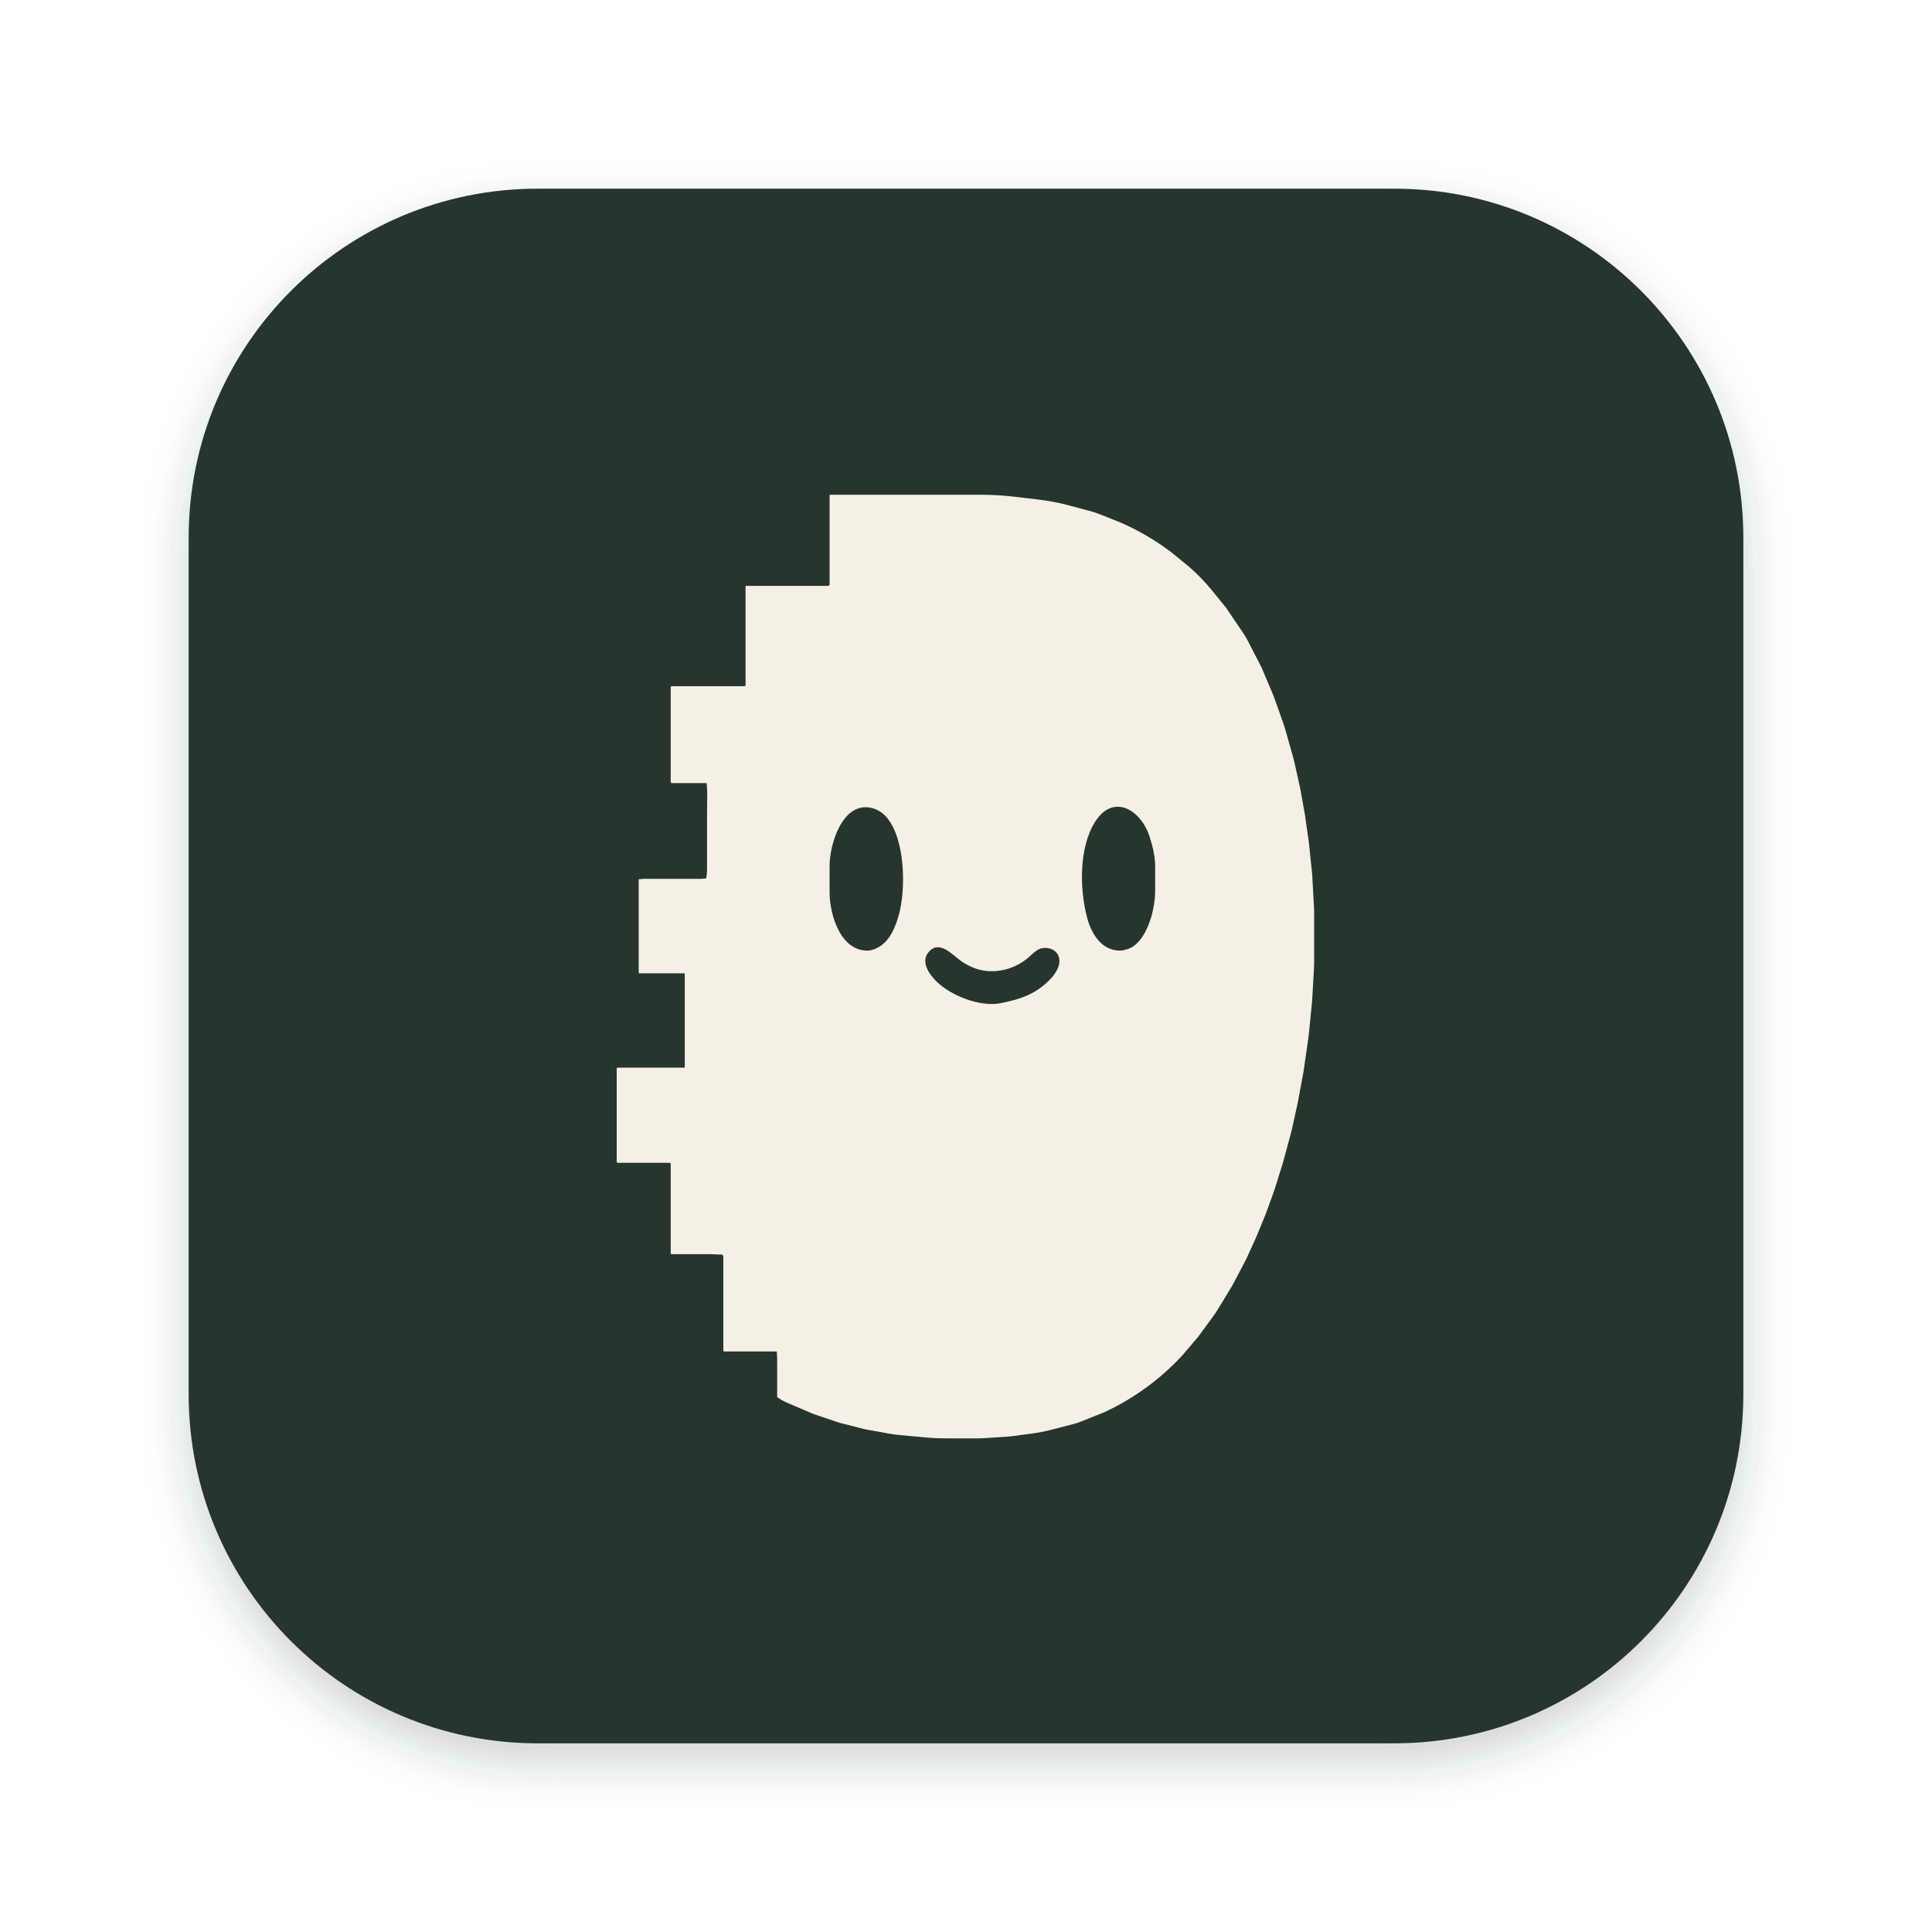
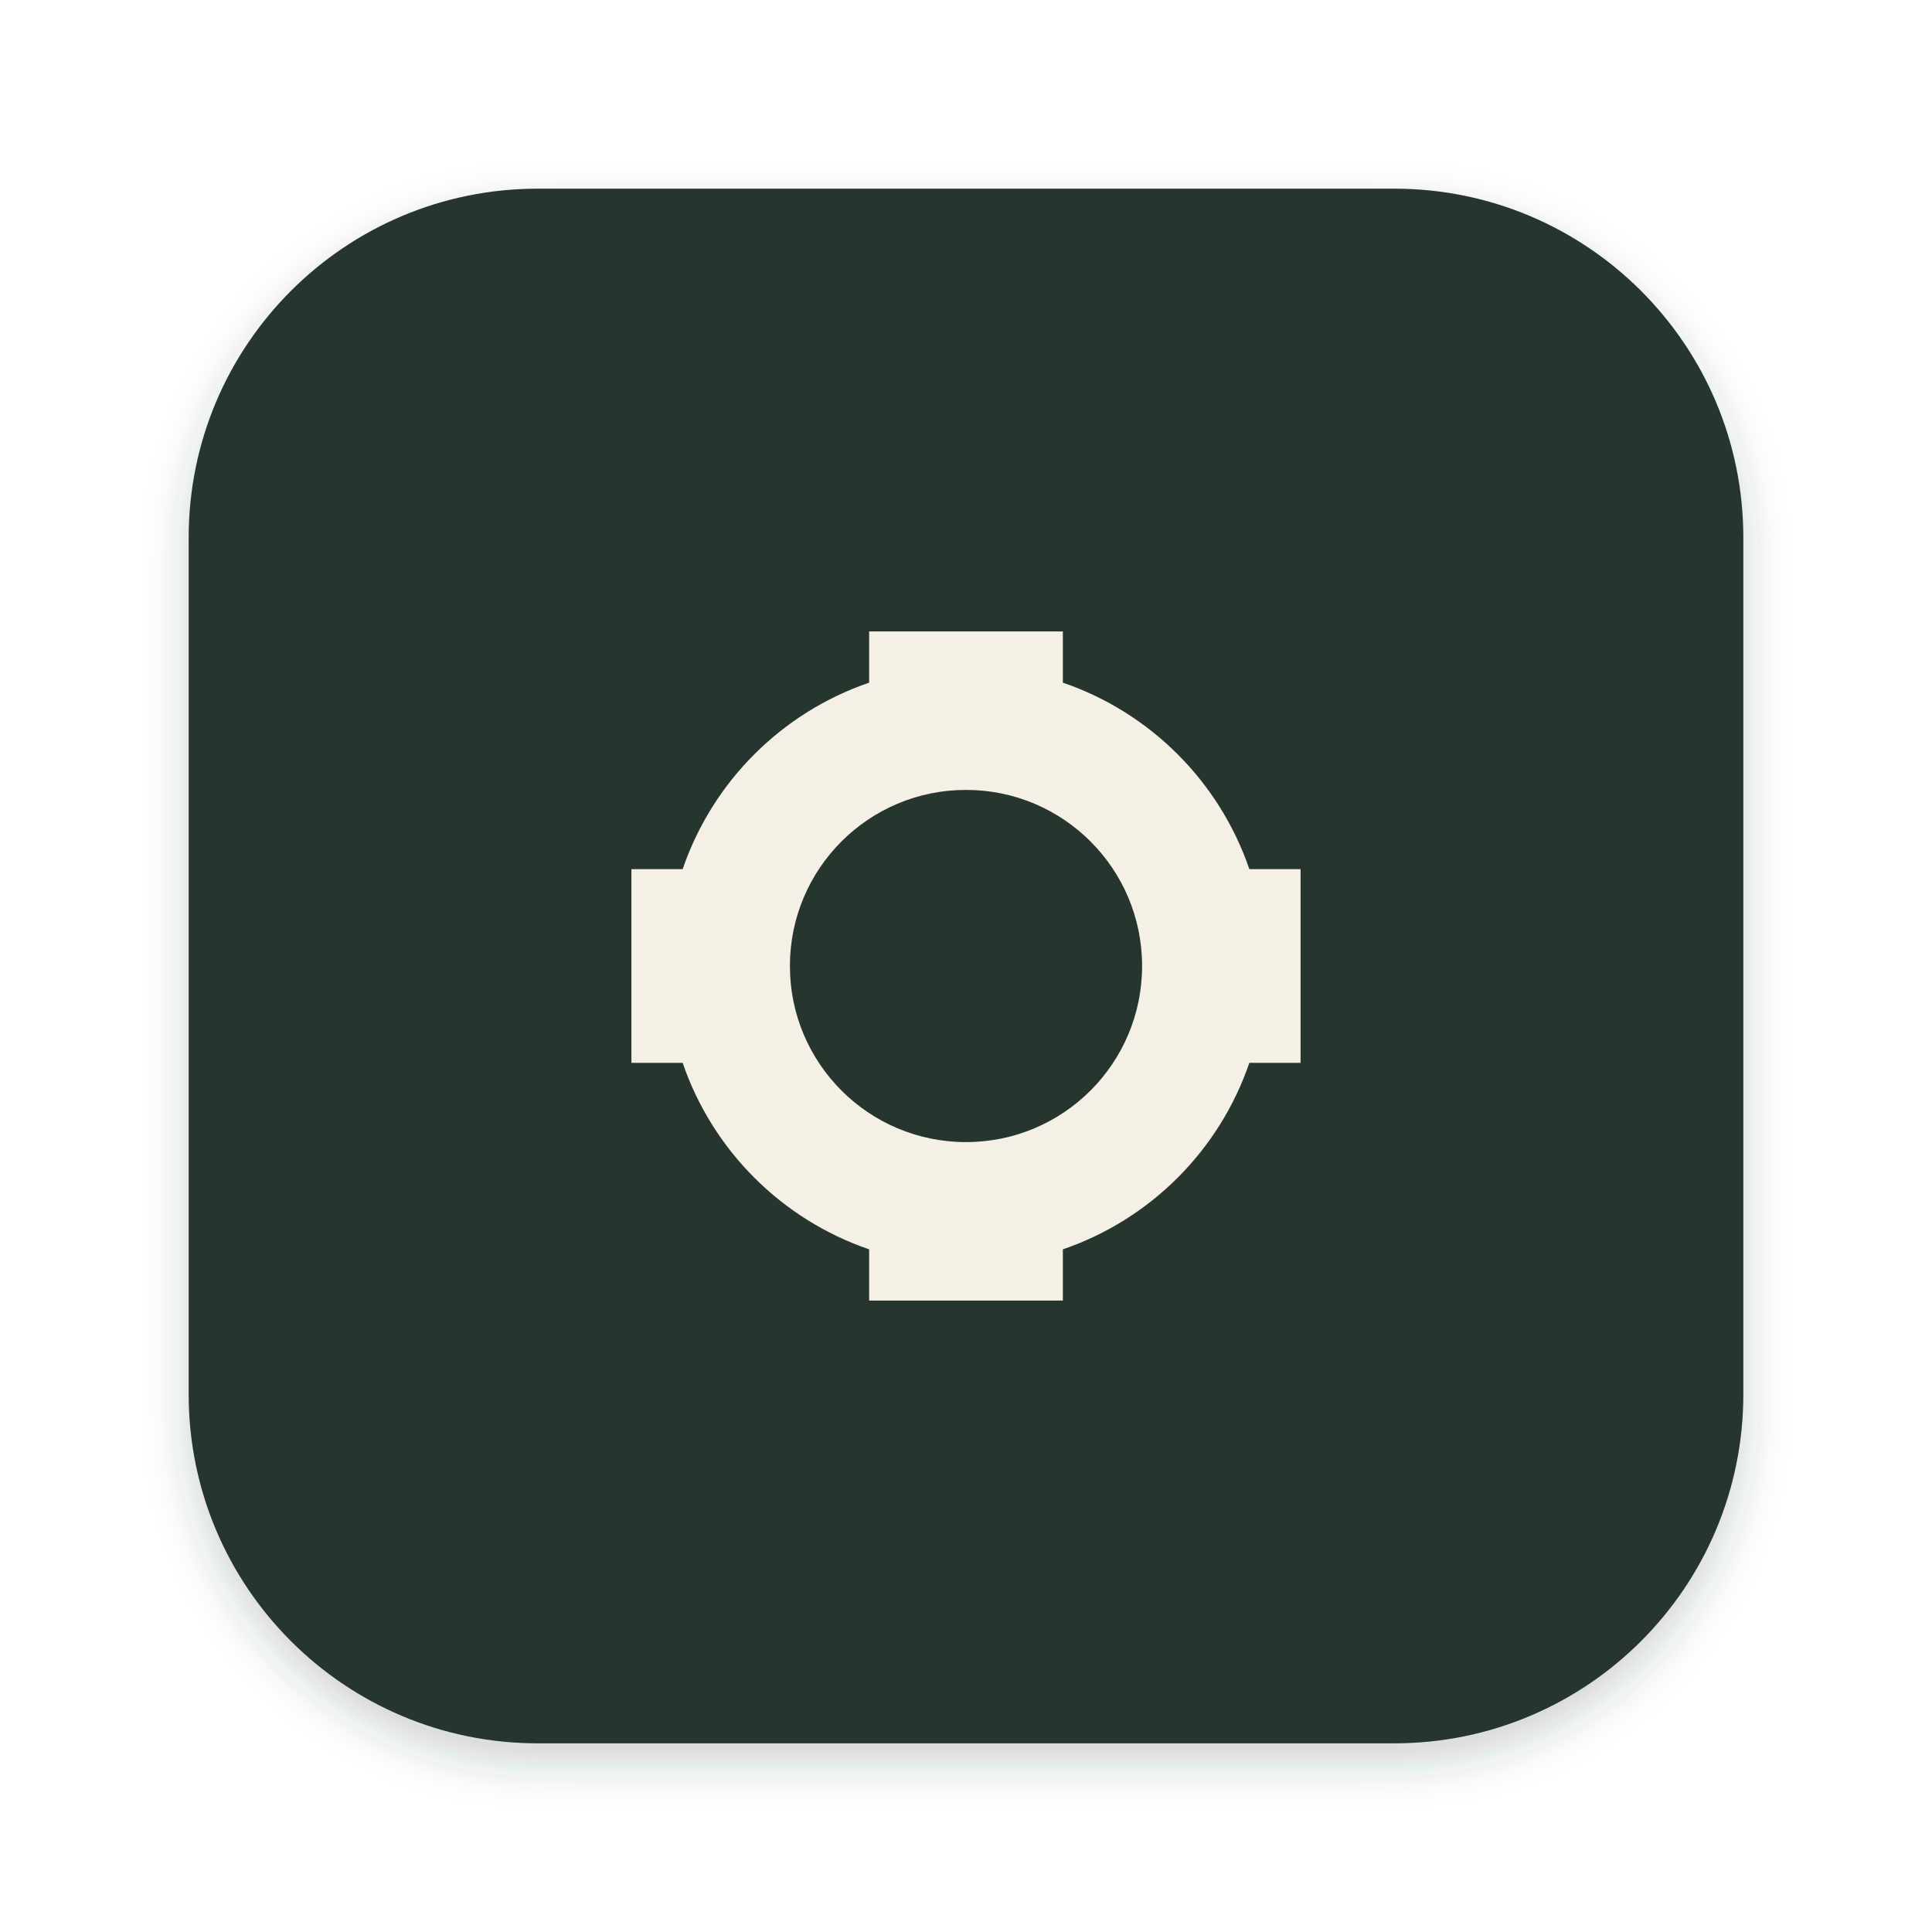
<svg xmlns="http://www.w3.org/2000/svg" viewBox="0 0 1024 1024" width="1024" height="1024">
  <defs>
    <filter id="s" x="-20%" y="-20%" width="140%" height="140%">
      <feDropShadow dx="0" dy="10" stdDeviation="12" flood-color="#26352E" flood-opacity=".22" />
    </filter>
  </defs>
  <rect x="100" y="100" width="824" height="824" rx="185" fill="#26352E" filter="url(#s)" />
-   <g transform="translate(260.91 229.65) scale(0.28478)">
-     <path d="M530.75 1794.11C530.6 1793.82 530.28 1793.56 530.28 1793.23L530.28 1728.31C530.27 1721.96 530.18 1715.33 529.53 1708.92L430.92 1708.92C430.74 1708.64 430.05 1707.68 430.05 1707.36L430.05 1531.5C430.04 1529.94 428.3 1529.43 427.57 1528.37C420.01 1528.67 412.47 1527.9 404.88 1527.8L333.08 1527.8C332.62 1526.89 332.11 1526.73 332.1 1525.6L332.1 1358.89C331.83 1358.72 330.64 1357.72 330.31 1357.71L232.63 1357.71C232.14 1356.83 231.57 1355.69 231.58 1354.53L231.58 1181.84C231.86 1181.67 232.43 1180.63 232.76 1180.63L358.34 1180.63C358.21 1177.18 358.3 1172.77 358.28 1169.27L358.28 1005.04L273.18 1005.04C272.76 1004.27 272.52 1003.73 272.52 1002.73L272.52 830.01C275.78 829.95 279.93 829.23 283.37 829.21L376.31 829.21A158.42 158.42 0 0 0 398.24 828.57C399.11 823.08 399.77 816.57 399.74 810.92L399.74 761.03L399.74 707.25C399.84 696.32 400.88 659.24 398.73 651.11L333.13 651.11C332.71 650.29 332.1 649.72 332.1 648.67L332.1 471.95C332.37 471.76 333.28 470.71 333.61 470.71L470.24 470.71C470.38 470.42 471.42 469.47 471.43 469.15L471.43 283.97L625.9 283.97C626.34 283.08 627.79 282.73 627.79 281.63L627.79 114.92C628.07 114.74 628.33 114.38 628.65 114.38L714.53 114.38C717.13 114.38 719.74 114.44 722.34 114.38L767 114.38L909.96 114.38C930.11 114.42 951.4 115.62 971.42 118.01L1018.6 123.63A392.66 392.66 0 0 1 1065.26 132.16L1110.38 144.11C1116.53 145.74 1123.35 147.8 1129.23 150.14L1170.63 166.61A472.49 472.49 0 0 1 1262.37 220.28L1297.03 248.61A352.08 352.08 0 0 1 1337.43 289.93L1365.71 324.62L1392.5 364.24A186.06 186.06 0 0 1 1409.81 393.27L1431.67 435.62L1453.73 487.8L1471.86 538.45C1472.95 541.49 1474.07 544.8 1474.95 547.91L1489.6 599.54C1491.21 605.22 1492.69 611.09 1493.97 616.87L1503.59 660.43L1512.87 712.08L1520 763.04L1524.99 811.31C1525.26 813.88 1525.74 816.61 1525.88 819.18L1529 875.72C1529.21 879.58 1529.62 883.82 1529.62 887.63L1529.62 982.52C1529.62 988.97 1529.37 995.94 1529 1002.44L1525.86 1056.98L1519.49 1121.05L1509.79 1188.63L1498.72 1248.01L1487.37 1299.29L1471.25 1358.75L1455.19 1409.93L1439.54 1452.91L1422.65 1494.24L1403.33 1536.85L1379.78 1581.75C1378.74 1583.75 1377.54 1585.85 1376.37 1587.78L1351.64 1628.54C1348.24 1634.15 1344.47 1639.85 1340.57 1645.14L1313.42 1682.01L1284.4 1716.1A463.17 463.17 0 0 1 1138.82 1822.09L1096.35 1839.05C1091.56 1840.96 1086.34 1842.76 1081.34 1844.05L1038.21 1855.19A260.8 260.8 0 0 1 1011.03 1860.7L964.94 1866.95L919.38 1870C914.24 1870.34 908.58 1870.62 903.47 1870.62L844.58 1870.62C832.49 1870.62 819.87 1870.1 807.82 1869L757.49 1864.39C751.33 1863.82 744.94 1862.96 738.86 1861.85L693.11 1853.51L646.99 1841.83L601.02 1826.38C599.17 1825.76 597.21 1825.07 595.42 1824.3L551.5 1805.5C544.47 1802.49 536.77 1798.66 530.75 1794.11ZM702.47 962.62C648.9 966.76 627.79 896.81 627.79 853.95L627.79 805.05C627.79 765.85 650.82 687.99 702.66 696.65C714.02 698.55 724.83 704.56 732.6 713.12C768.89 753.08 770.49 849.25 756.11 898.57C747.83 926.93 734.16 956.3 702.47 962.62ZM1172.47 962.61C1136.15 965.45 1115.67 933.52 1107.3 902.23C1092.95 848.56 1091.37 769.73 1122.94 721.6C1156.31 670.75 1206.96 700.03 1223.39 750.68C1228.87 767.56 1233.72 787.33 1233.71 805.12L1233.71 852.05C1233.69 884.54 1221.1 934.52 1193.61 954.5C1187.19 959.17 1180.01 960.78 1172.47 962.61ZM946.47 1060.62C908.26 1068.33 853.81 1046.84 826.7 1020.2C813.77 1007.49 797.43 984.79 811.08 966.92C831.45 940.26 857.23 972.08 874.24 983.4C885.96 991.21 899.49 997.35 913.43 999.78C942.73 1004.9 973.25 995.81 996.16 977.12C1003.19 971.39 1009.61 963.71 1018.03 960.02C1029.59 954.96 1045.79 958.43 1052.35 969.79C1061.34 985.36 1049.84 1004.14 1039.2 1015.3C1012.02 1043.82 983.92 1053.06 946.47 1060.62Z" fill="#F5F0E6" fill-rule="evenodd" />
+   <g transform="translate(232.00 232.00) scale(4.66667)">
+     <path d="M92.18 71C88.79 80.93 80.93 88.79 71 92.18L71 98L49 98L49 92.18C39.07 88.79 31.21 80.93 27.82 71L22 71L22 49L27.82 49C31.21 39.07 39.07 31.21 49 27.82L49 22L71 22L71 27.82C80.93 31.21 88.79 39.07 92.18 49L98 49L98 71ZM80 60C80 48.95 71.05 40 60 40C48.95 40 40 48.95 40 60C40 71.05 48.95 80 60 80C71.05 80 80 71.05 80 60Z" fill="#F5F0E6" fill-rule="evenodd" />
  </g>
</svg>
